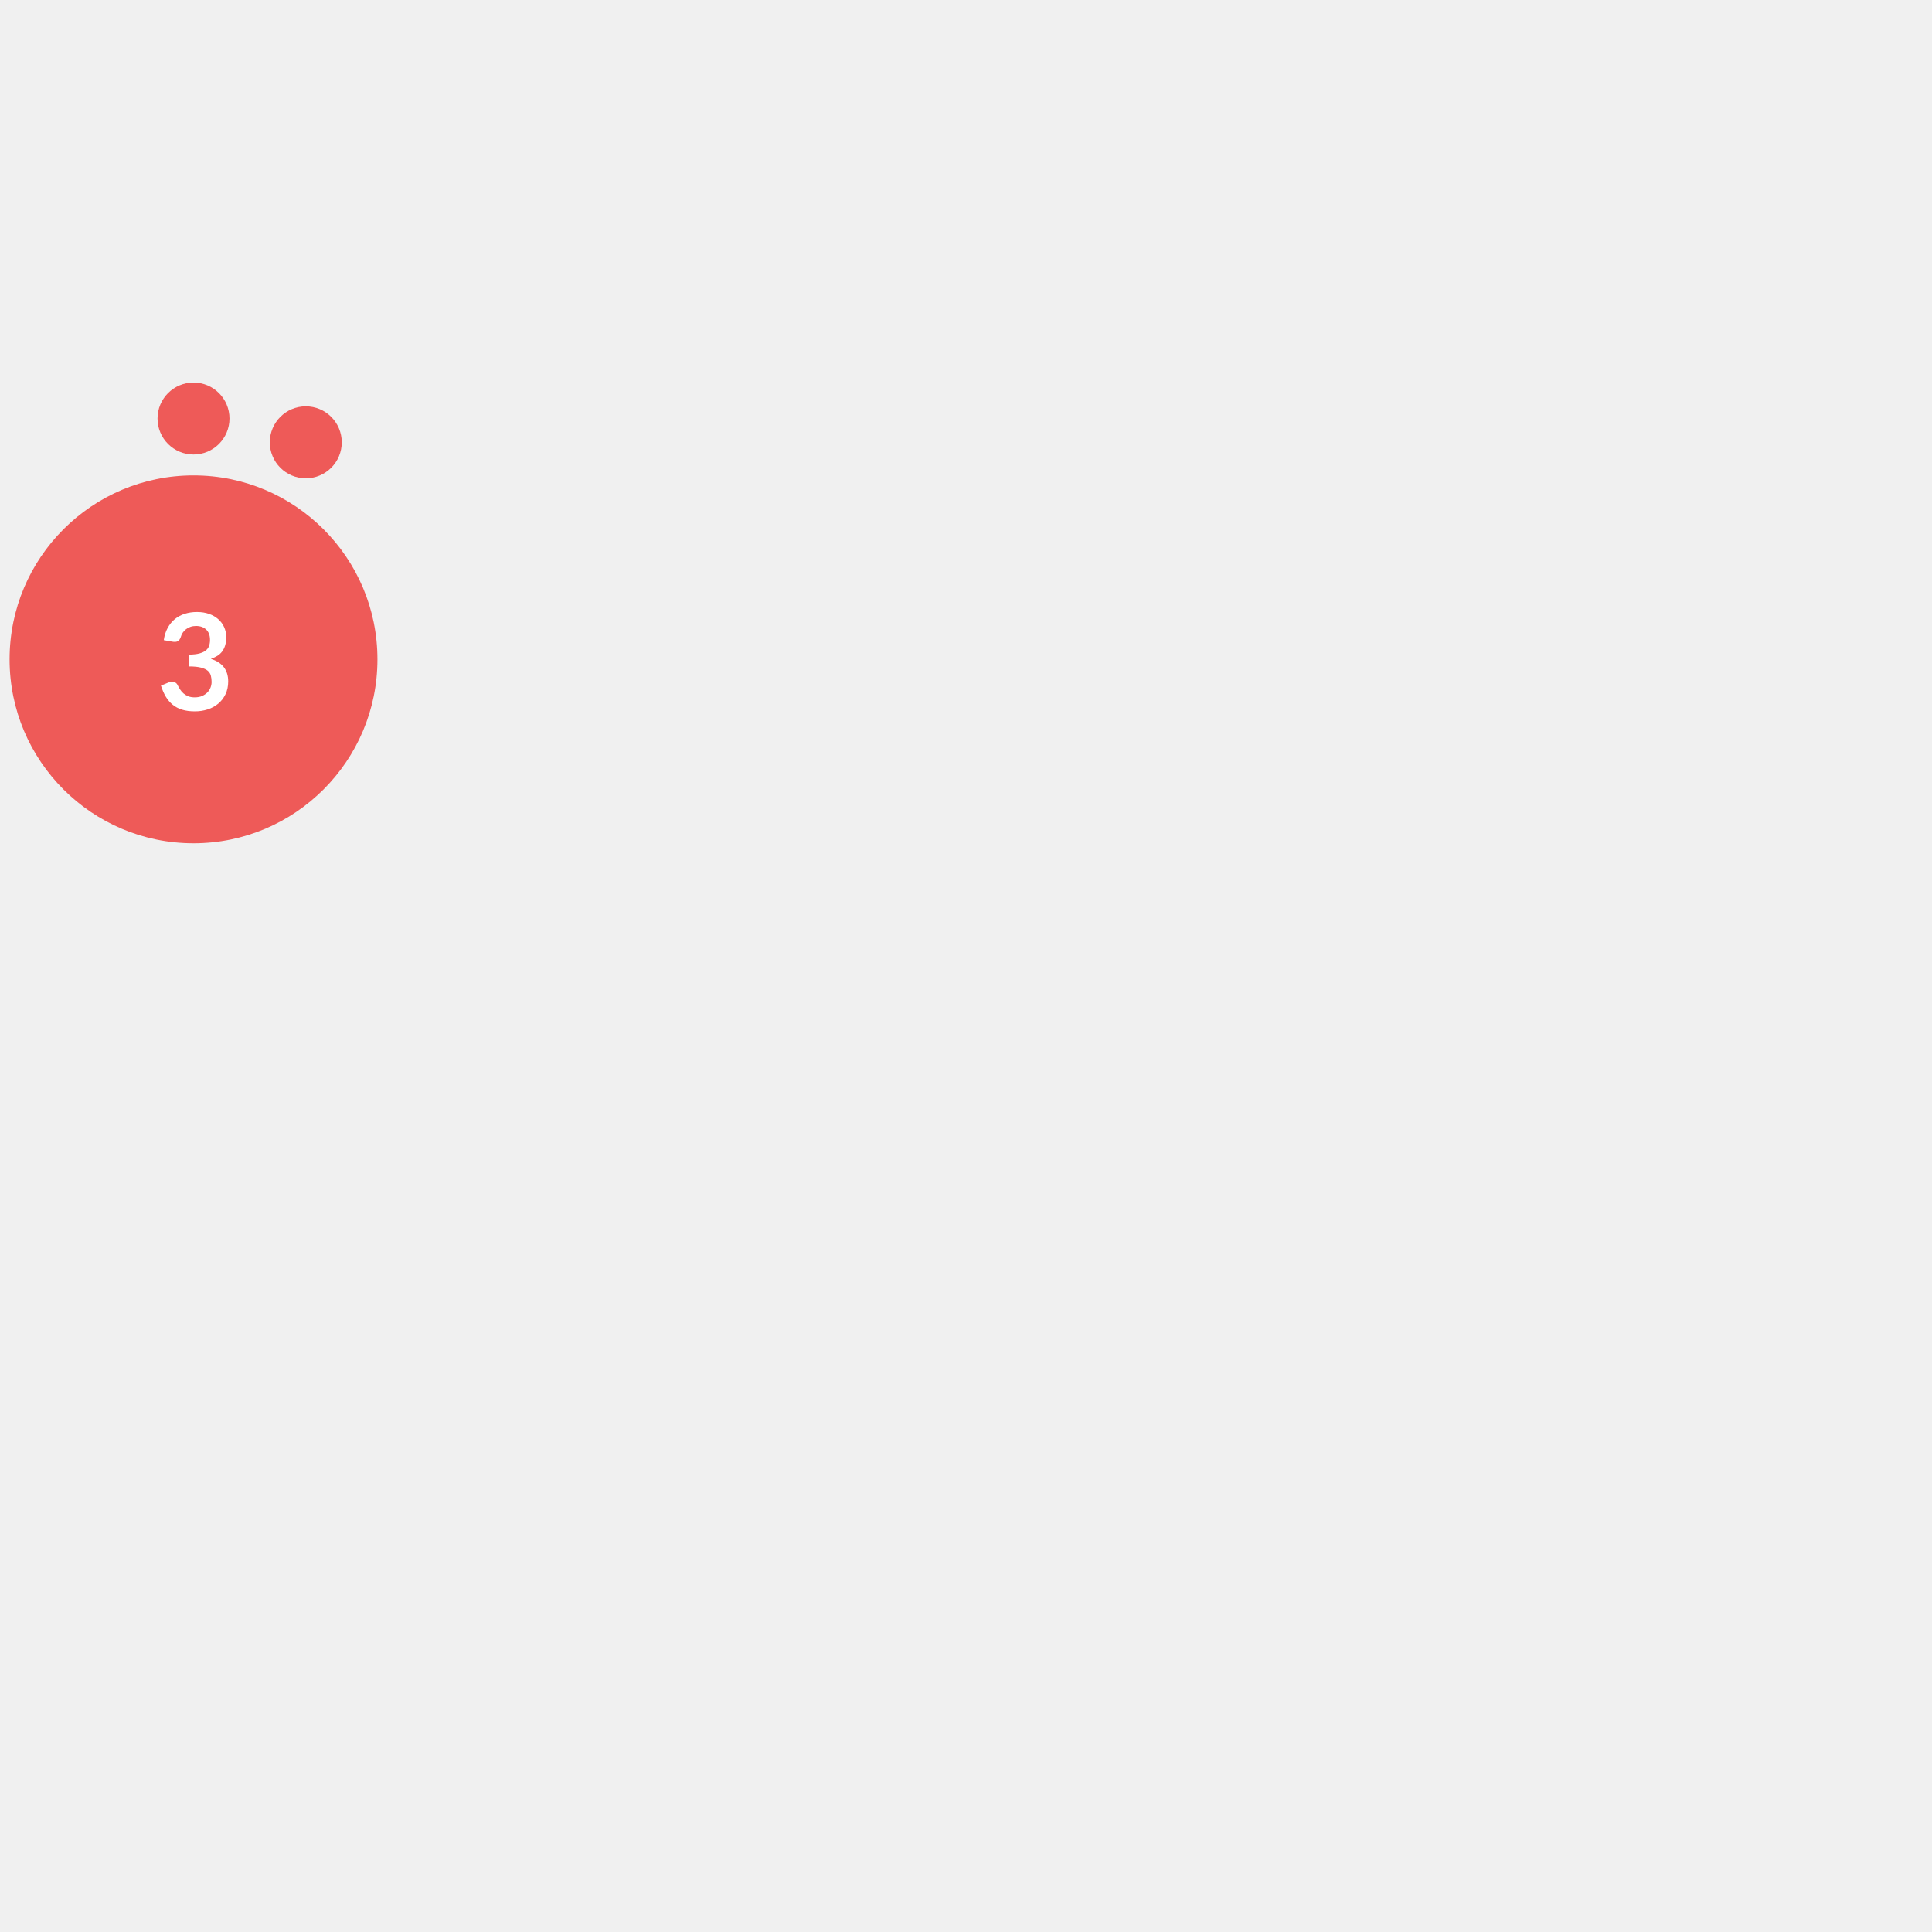
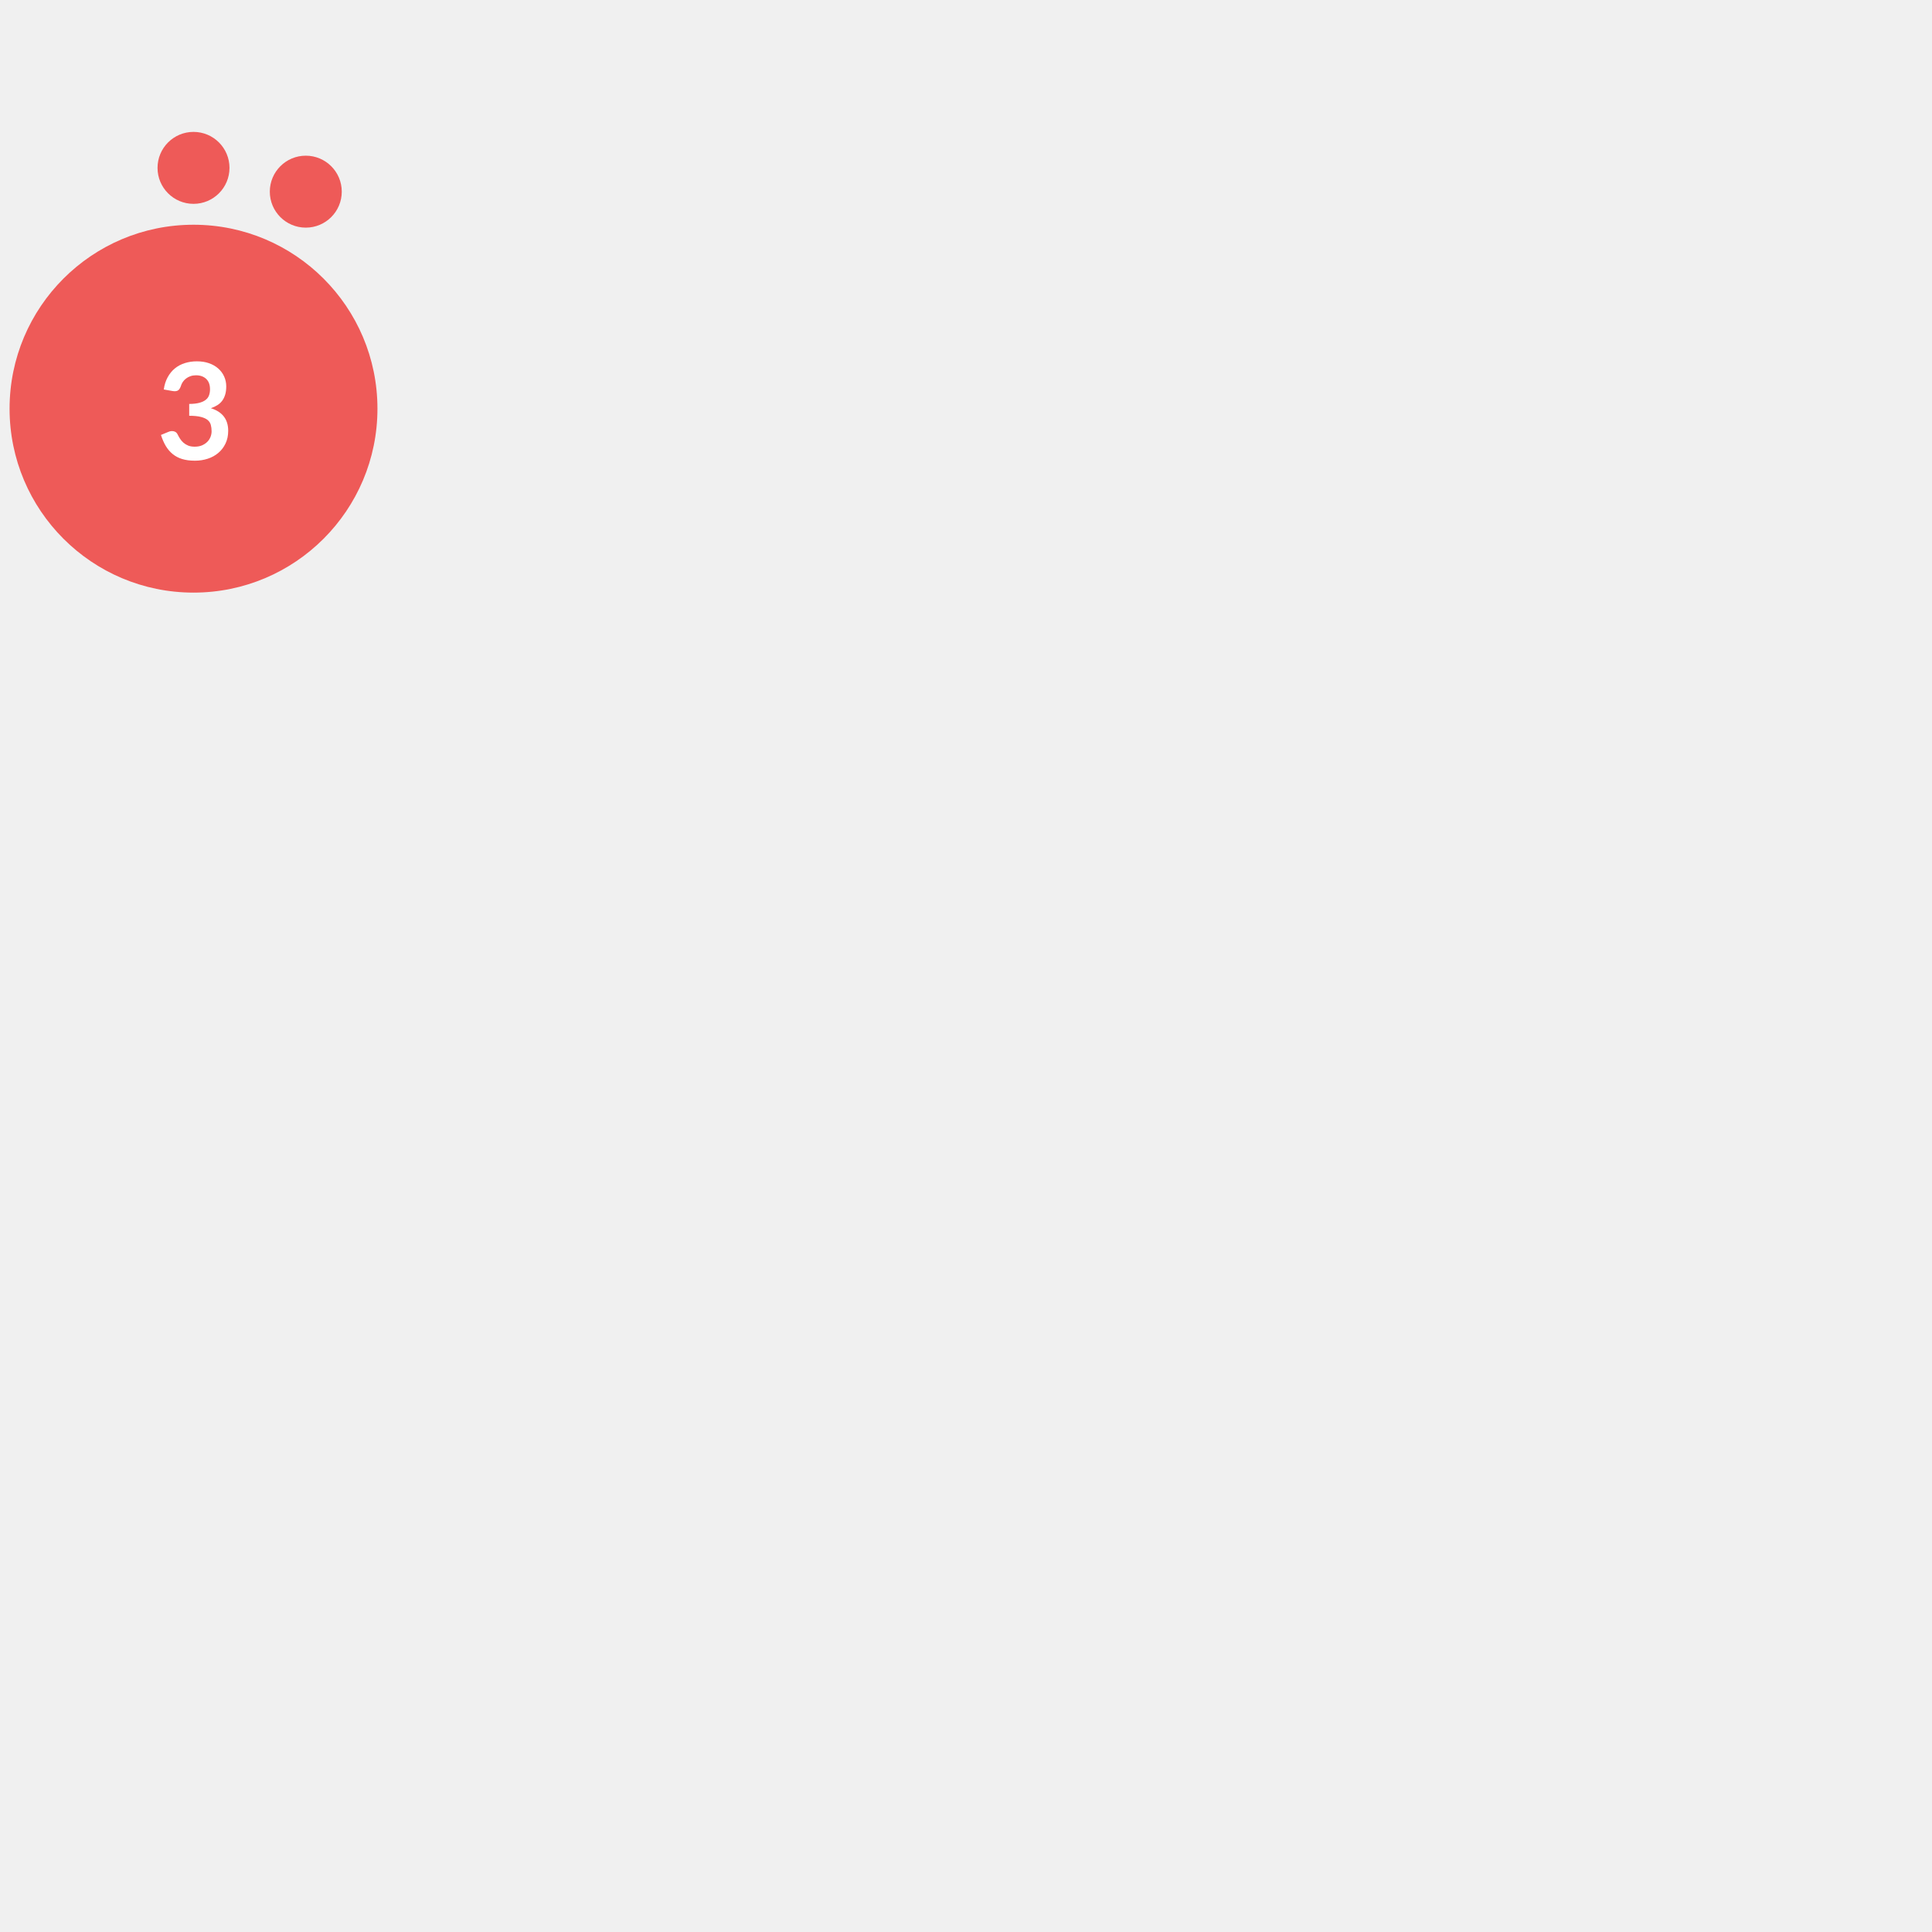
- <svg xmlns="http://www.w3.org/2000/svg" version="1.1" id="Layer_1" x="0px" y="0px" width="180" height="180" viewBox="0 0 665.925 403.2" style="enable-background:new 0 0 0 0;" xml:space="preserve">
+ <svg xmlns="http://www.w3.org/2000/svg" version="1.1" id="Layer_1" x="0px" y="0px" width="180" height="180" viewBox="0 0 665.925 576" style="enable-background:new 0 0 0 0;" xml:space="preserve">
  <style type="text/css">			.red{fill:#EE5A58;}		    .orange {fill:#F1A72E;}		    .green{fill:#AED17C;}			.yellow{fill:#F4D05D;}			.st2{fill:#FFFFFF;}			.st3{font-family:Lato-Bold, Lato;font-weight:700;}			.st4{font-size:46.339px;}		</style>
  <circle class="red" cx="66.7" cy="95.9" r="63.4" />
  <circle class="red" cx="66.7" cy="12.9" r="12.4" />
  <circle class="red" cx="105.4" cy="21.1" r="12.4" />
  <text transform="matrix(1 0 0 1 53.9507 113.4561)" class="st2 st3 st4">3</text>
</svg>
